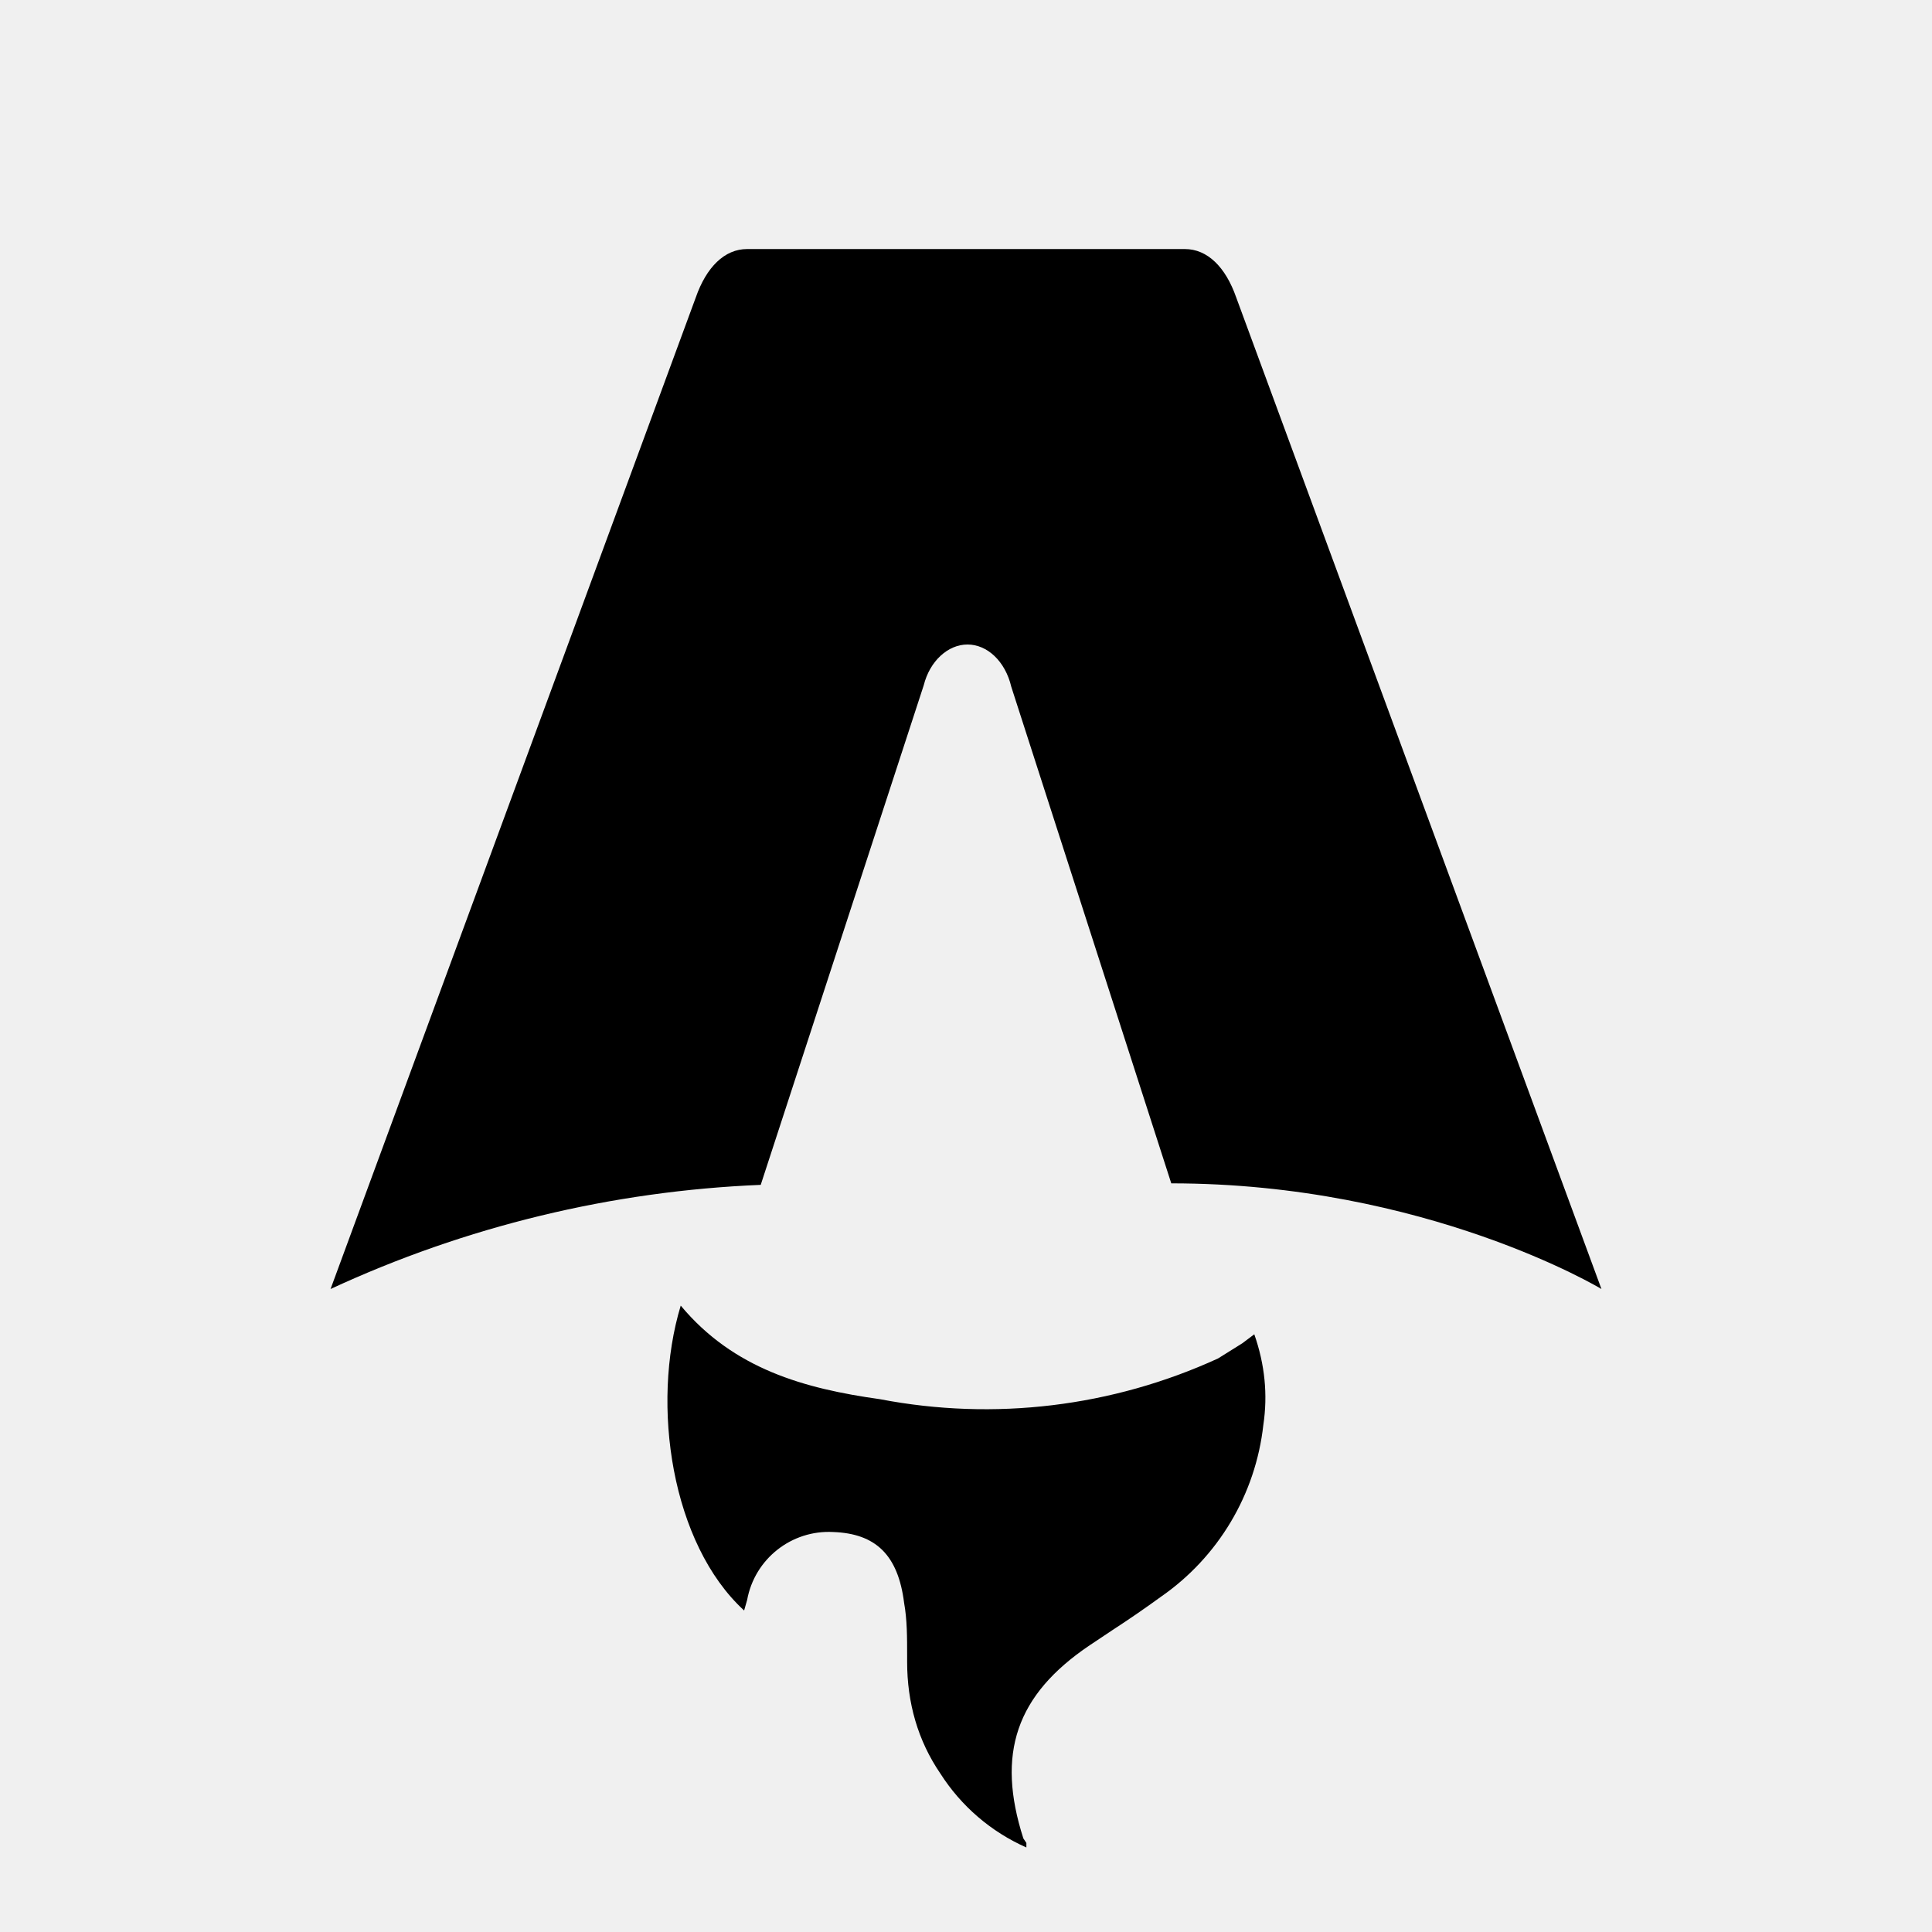
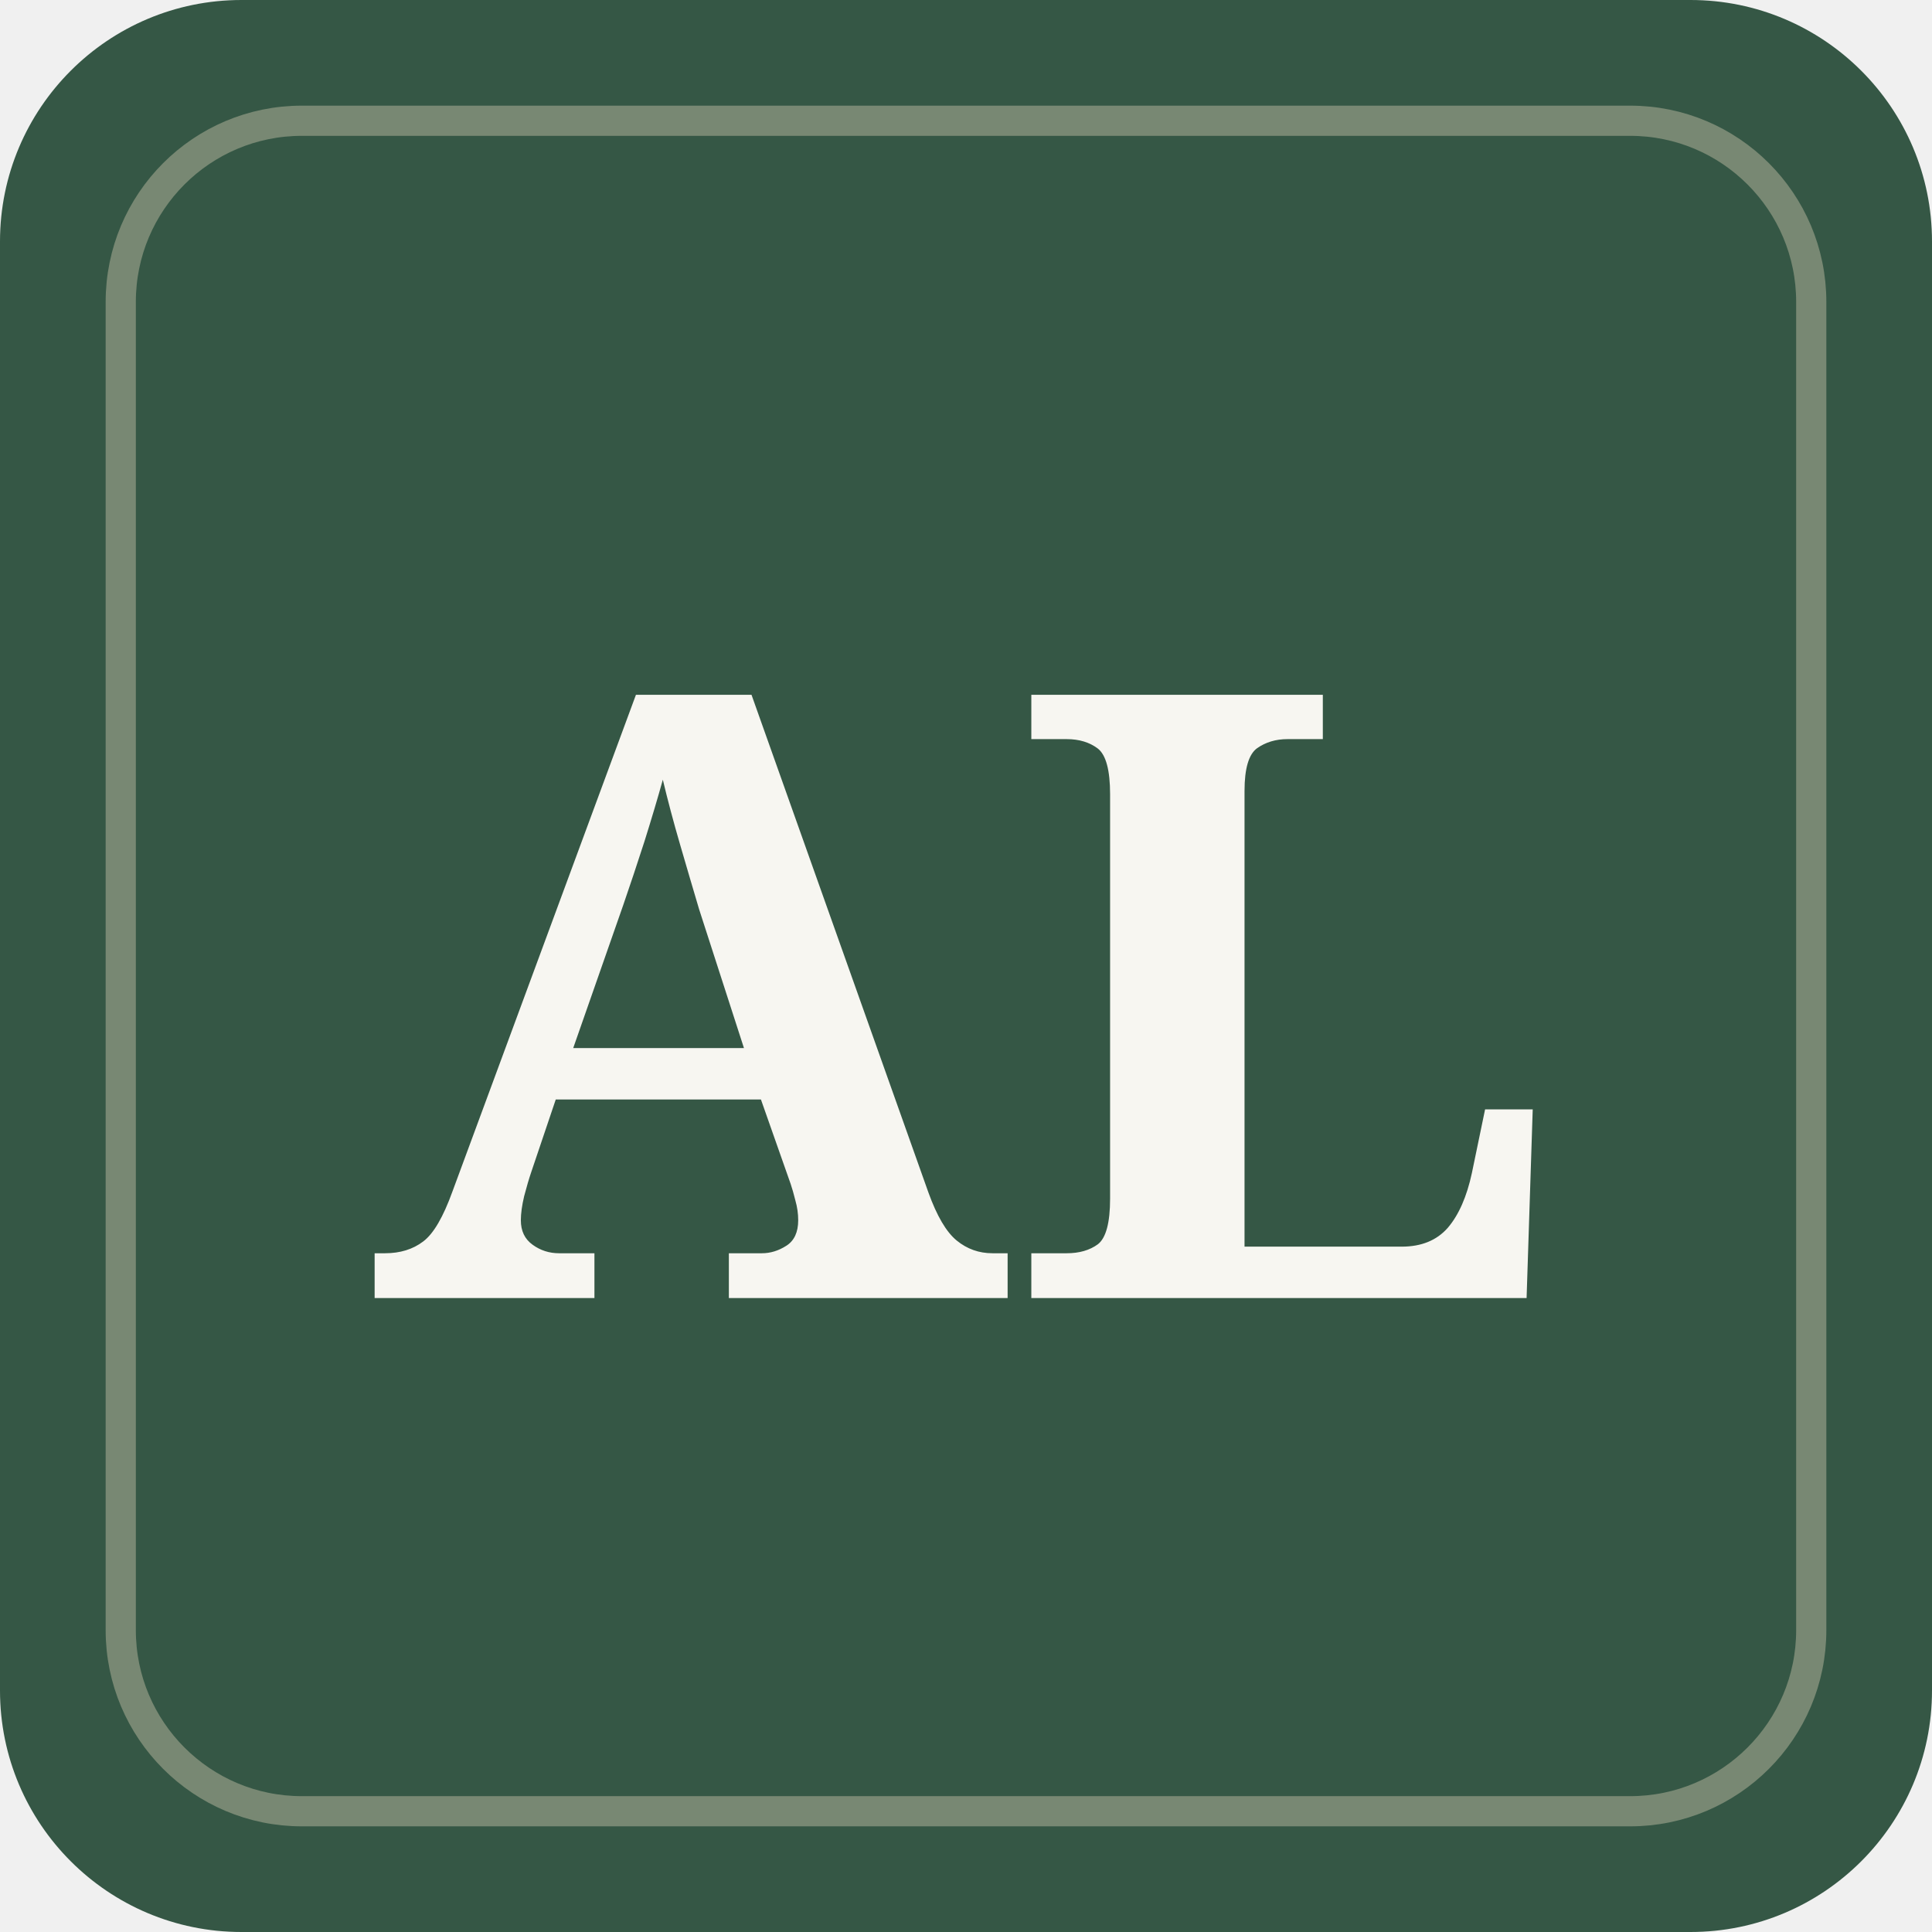
- <svg xmlns="http://www.w3.org/2000/svg" fill="none" viewBox="0 0 128 128">
-   <path d="M50.4 78.5a75.1 75.1 0 0 0-28.5 6.9l24.2-65.7c.7-2 1.9-3.2 3.4-3.2h29c1.5 0 2.7 1.2 3.4 3.2l24.2 65.7s-11.6-7-28.5-7L67 45.5c-.4-1.7-1.6-2.8-2.9-2.8-1.3 0-2.5 1.1-2.9 2.7L50.4 78.5Zm-1.1 28.2Zm-4.2-20.2c-2 6.6-.6 15.8 4.2 20.2a17.5 17.5 0 0 1 .2-.7 5.5 5.5 0 0 1 5.7-4.5c2.8.1 4.3 1.5 4.7 4.7.2 1.1.2 2.3.2 3.5v.4c0 2.7.7 5.2 2.2 7.4a13 13 0 0 0 5.7 4.9v-.3l-.2-.3c-1.8-5.6-.5-9.5 4.4-12.8l1.5-1a73 73 0 0 0 3.2-2.2 16 16 0 0 0 6.8-11.4c.3-2 .1-4-.6-6l-.8.6-1.6 1a37 37 0 0 1-22.4 2.7c-5-.7-9.7-2-13.2-6.2Z" />
-   <style>
-         path { fill: #000; }
-         @media (prefers-color-scheme: dark) {
-             path { fill: #FFF; }
-         }
-     </style>
+ <svg xmlns="http://www.w3.org/2000/svg" viewBox="0 0 64 64">
+   <rect width="64" height="64" rx="8" fill="#355745" />
+   <rect x="4" y="4" width="56" height="56" rx="6" fill="none" stroke="#788873" stroke-width="1" />
+   <text x="32" y="43" font-family="Georgia, serif" font-size="28" font-weight="bold" fill="#F7F6F1" text-anchor="middle">AL</text>
</svg>
